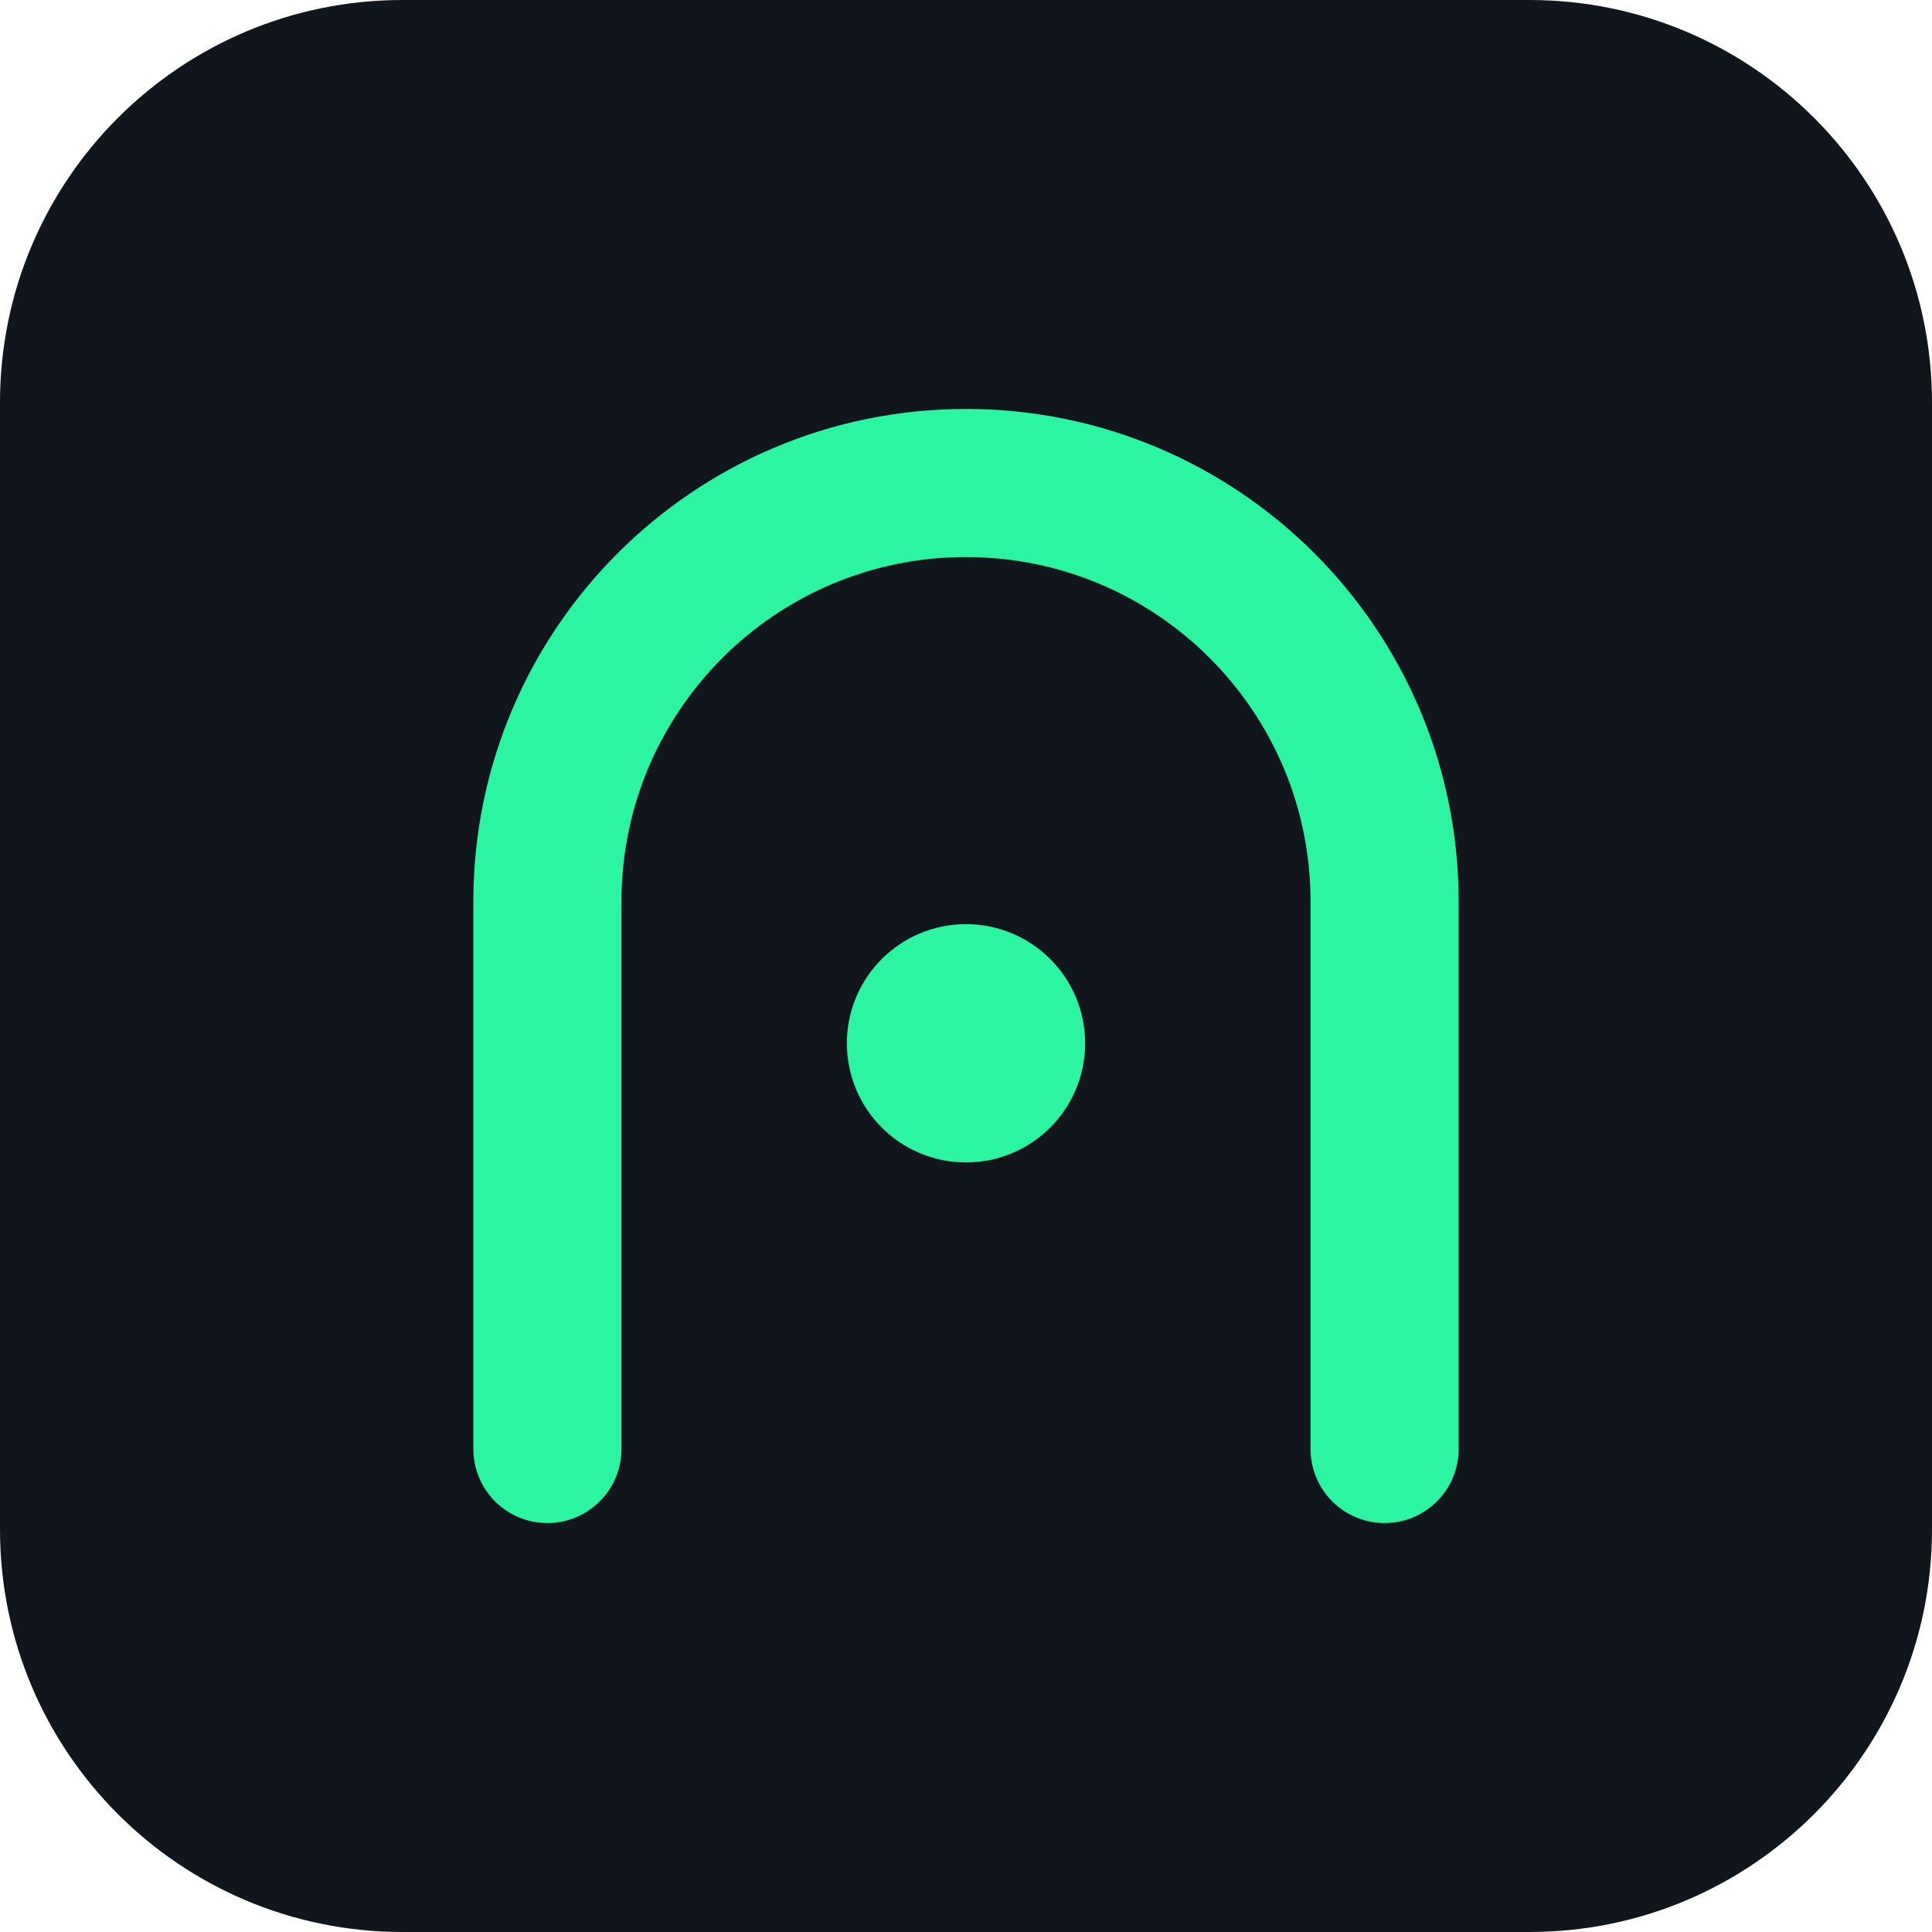
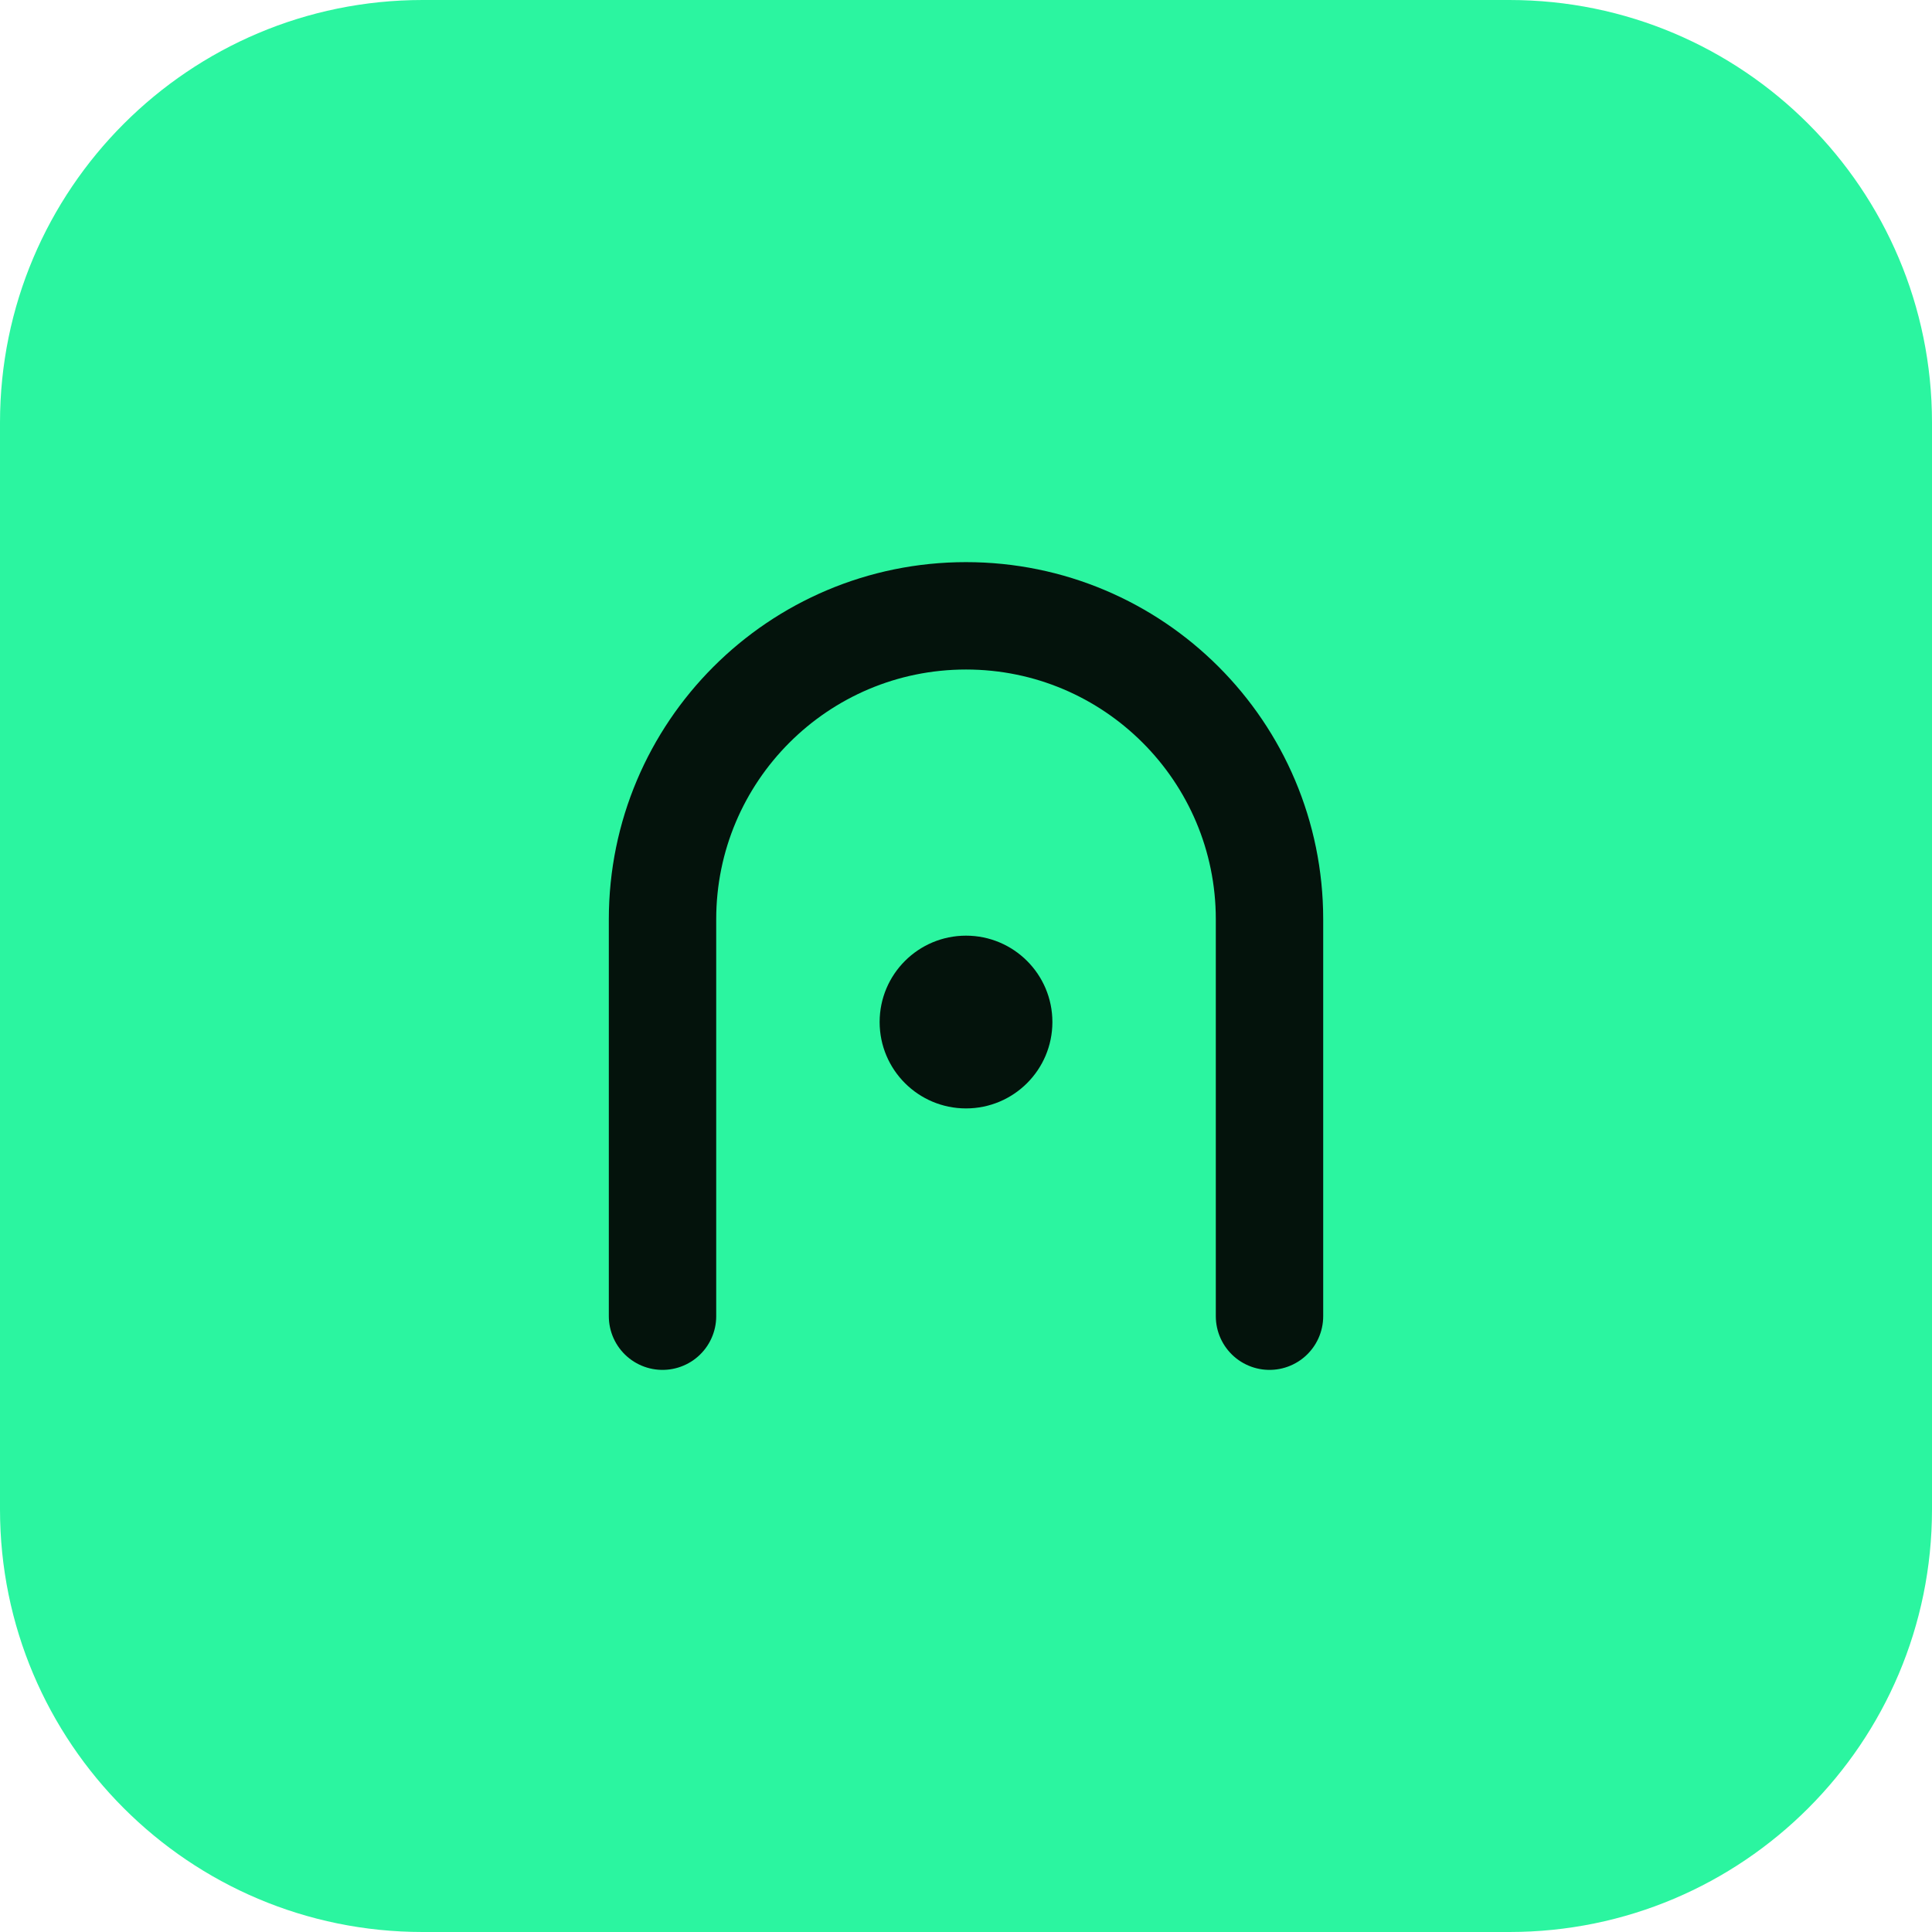
- <svg xmlns="http://www.w3.org/2000/svg" viewBox="0 0 24 24" width="256" height="256" role="img" aria-label="naulon">
-   <rect width="24" height="24" rx="5" fill="#10161c" />
-   <g transform="translate(2.4 2.4) scale(0.8)">
-     <path d="M5.5 19.5V11a6.5 6.5 0 0 1 13 0v8.5" stroke="#2bf5a0" stroke-width="2.3" stroke-linecap="round" stroke-linejoin="round" fill="none" />
-     <circle cx="12" cy="13.2" r="1.85" fill="#2bf5a0" />
+ <svg xmlns="http://www.w3.org/2000/svg" viewBox="0 0 64 64" role="img" aria-label="naulon">
+   <rect width="64" height="64" rx="14" fill="#2bf5a0" />
+   <g fill="none" transform="translate(13.44 13.44) scale(1.5467)">
+     <path d="M5.5 19.5V11a6.5 6.5 0 0 1 13 0v8.5" stroke="#04130c" stroke-width="2.3" stroke-linecap="round" stroke-linejoin="round" />
+     <circle cx="12" cy="13.2" r="1.85" fill="#04130c" />
  </g>
</svg>
